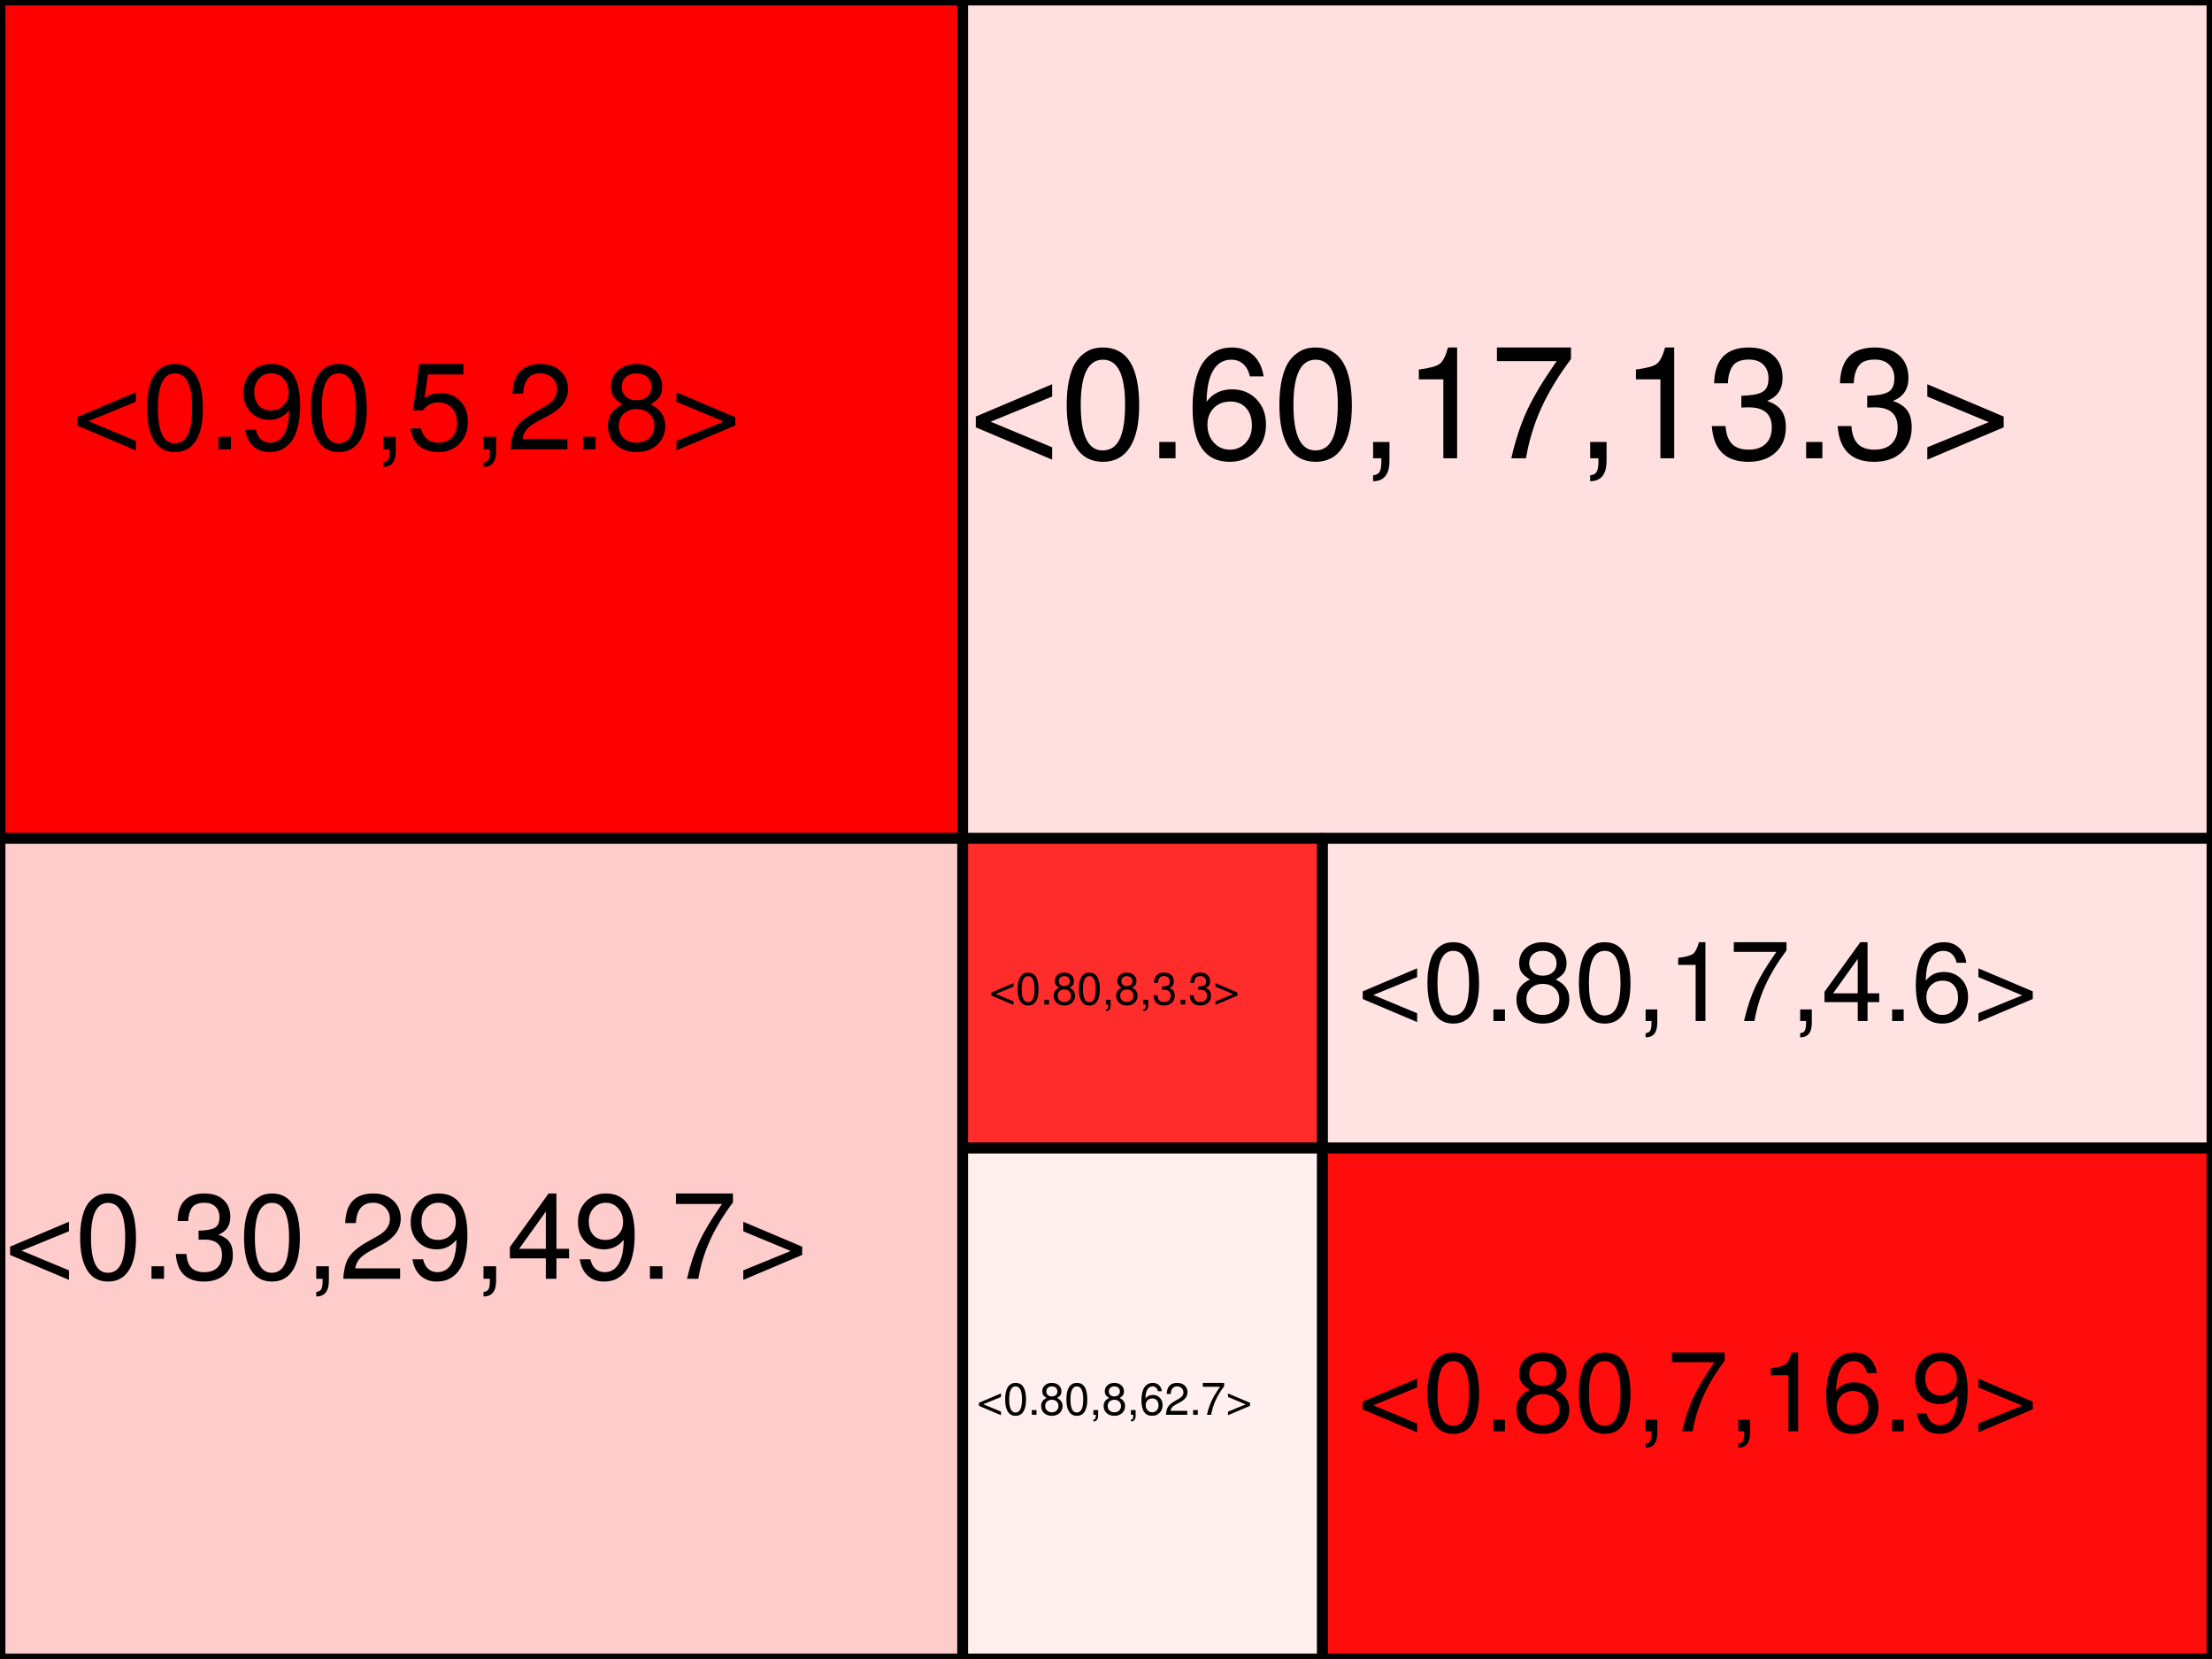
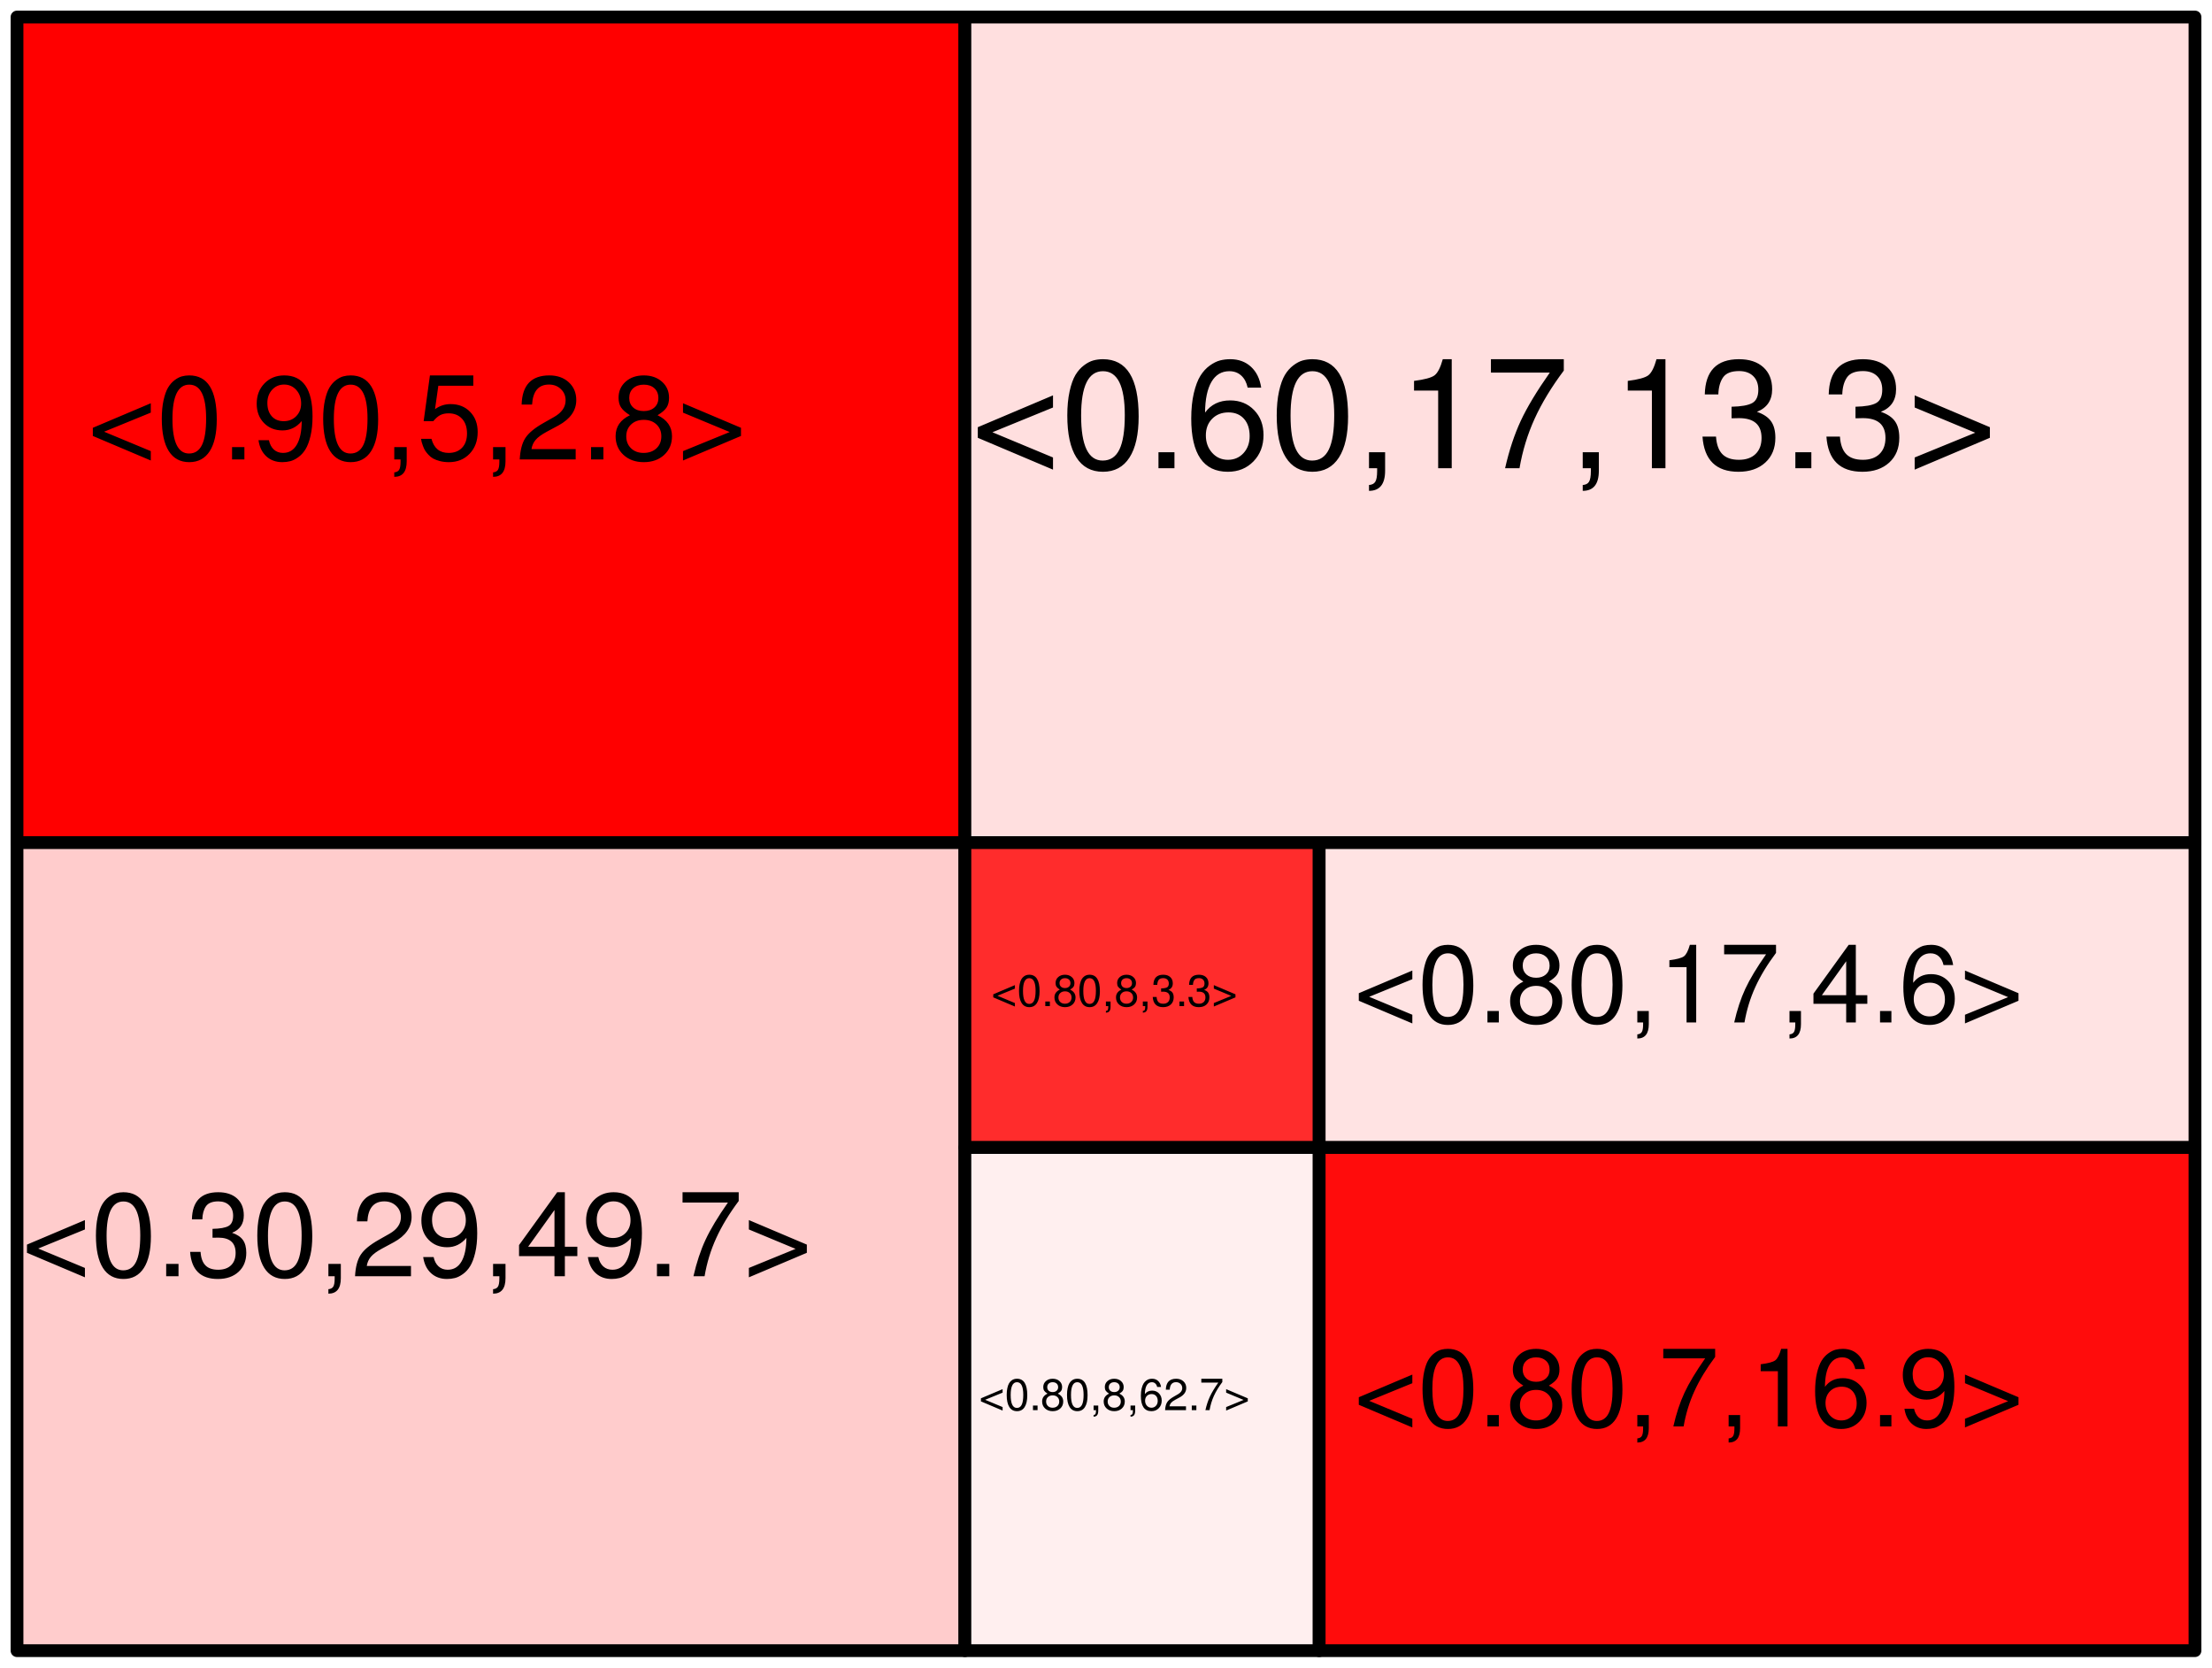
- <svg xmlns="http://www.w3.org/2000/svg" height="768" width="1024" version="1.1">
-   <g transform="translate(0,0)">
-     <rect stroke-linejoin="round" stroke-dashoffset="0" height="388.124" width="445.659" stroke="rgb(0,0,0)" stroke-linecap="butt" stroke-dasharray="none" x="0" y="0" stroke-miterlimit="4" stroke-width="5" fill="rgb(255,0,0)" />
+ <svg xmlns="http://www.w3.org/2000/svg" height="784" width="1040" version="1.1">
+   <g transform="translate(8,8)">
+     <rect stroke-linejoin="round" stroke-dashoffset="0" height="388.124" width="445.659" stroke="rgb(0,0,0)" stroke-linecap="butt" stroke-dasharray="none" x="0" y="0" stroke-miterlimit="4" stroke-width="6" fill="rgb(255,0,0)" />
  </g>
-   <g transform="translate(0,388.1241)">
-     <rect stroke-linejoin="round" stroke-dashoffset="0" height="379.876" width="445.659" stroke="rgb(0,0,0)" stroke-linecap="butt" stroke-dasharray="none" x="0" y="0" stroke-miterlimit="4" stroke-width="5" fill="rgb(255,204,204)" />
+   <g transform="translate(8,396.1241)">
+     <rect stroke-linejoin="round" stroke-dashoffset="0" height="379.876" width="445.659" stroke="rgb(0,0,0)" stroke-linecap="butt" stroke-dasharray="none" x="0" y="0" stroke-miterlimit="4" stroke-width="6" fill="rgb(255,204,204)" />
  </g>
-   <g transform="translate(445.6595,0)">
-     <rect stroke-linejoin="round" stroke-dashoffset="0" height="388.124" width="578.341" stroke="rgb(0,0,0)" stroke-linecap="butt" stroke-dasharray="none" x="0" y="0" stroke-miterlimit="4" stroke-width="5" fill="rgb(255,223,223)" />
+   <g transform="translate(453.6595,8)">
+     <rect stroke-linejoin="round" stroke-dashoffset="0" height="388.124" width="578.341" stroke="rgb(0,0,0)" stroke-linecap="butt" stroke-dasharray="none" x="0" y="0" stroke-miterlimit="4" stroke-width="6" fill="rgb(255,223,223)" />
  </g>
-   <g transform="translate(445.6595,388.1241)">
-     <rect stroke-linejoin="round" stroke-dashoffset="0" height="143.348" width="166.567" stroke="rgb(0,0,0)" stroke-linecap="butt" stroke-dasharray="none" x="0" y="0" stroke-miterlimit="4" stroke-width="5" fill="rgb(255,44,44)" />
+   <g transform="translate(453.6595,396.1241)">
+     <rect stroke-linejoin="round" stroke-dashoffset="0" height="143.348" width="166.567" stroke="rgb(0,0,0)" stroke-linecap="butt" stroke-dasharray="none" x="0" y="0" stroke-miterlimit="4" stroke-width="6" fill="rgb(255,44,44)" />
  </g>
-   <g transform="translate(445.6595,531.4724)">
-     <rect stroke-linejoin="round" stroke-dashoffset="0" height="236.528" width="166.567" stroke="rgb(0,0,0)" stroke-linecap="butt" stroke-dasharray="none" x="0" y="0" stroke-miterlimit="4" stroke-width="5" fill="rgb(255,239,239)" />
+   <g transform="translate(453.6595,539.4724)">
+     <rect stroke-linejoin="round" stroke-dashoffset="0" height="236.528" width="166.567" stroke="rgb(0,0,0)" stroke-linecap="butt" stroke-dasharray="none" x="0" y="0" stroke-miterlimit="4" stroke-width="6" fill="rgb(255,239,239)" />
  </g>
-   <g transform="translate(612.2265,388.1241)">
-     <rect stroke-linejoin="round" stroke-dashoffset="0" height="143.348" width="411.774" stroke="rgb(0,0,0)" stroke-linecap="butt" stroke-dasharray="none" x="0" y="0" stroke-miterlimit="4" stroke-width="5" fill="rgb(255,227,227)" />
+   <g transform="translate(620.2265,396.1241)">
+     <rect stroke-linejoin="round" stroke-dashoffset="0" height="143.348" width="411.774" stroke="rgb(0,0,0)" stroke-linecap="butt" stroke-dasharray="none" x="0" y="0" stroke-miterlimit="4" stroke-width="6" fill="rgb(255,227,227)" />
  </g>
-   <g transform="translate(612.2265,531.4724)">
-     <rect stroke-linejoin="round" stroke-dashoffset="0" height="236.528" width="411.774" stroke="rgb(0,0,0)" stroke-linecap="butt" stroke-dasharray="none" x="0" y="0" stroke-miterlimit="4" stroke-width="5" fill="rgb(255,12,12)" />
+   <g transform="translate(620.2265,539.4724)">
+     <rect stroke-linejoin="round" stroke-dashoffset="0" height="236.528" width="411.774" stroke="rgb(0,0,0)" stroke-linecap="butt" stroke-dasharray="none" x="0" y="0" stroke-miterlimit="4" stroke-width="6" fill="rgb(255,12,12)" />
  </g>
-   <g transform="translate(0,0)">
+   <g transform="translate(8,8)">
    <text style="letter-spacing:0px;word-spacing:0px;" font-family="FreeSans" xml:space="preserve" font-size="55.707px" font-style="normal" font-stretch="normal" font-variant="normal" font-weight="normal" line-height="125%" fill="#000000">
      <tspan y="207.989" x="222.83" style="text-anchor:middle;text-align:center;">&lt;0.90,5,2.8&gt;</tspan>
    </text>
  </g>
-   <g transform="translate(0,388.1241)">
+   <g transform="translate(8,396.1241)">
    <text style="letter-spacing:0px;word-spacing:0px;" font-family="FreeSans" xml:space="preserve" font-size="55.707px" font-style="normal" font-stretch="normal" font-variant="normal" font-weight="normal" line-height="125%" fill="#000000">
      <tspan y="203.865" x="222.83" style="text-anchor:middle;text-align:center;">&lt;0.30,29,49.7&gt;</tspan>
    </text>
  </g>
-   <g transform="translate(445.6595,0)">
+   <g transform="translate(453.6595,8)">
    <text style="letter-spacing:0px;word-spacing:0px;" font-family="FreeSans" xml:space="preserve" font-size="72.293px" font-style="normal" font-stretch="normal" font-variant="normal" font-weight="normal" line-height="125%" fill="#000000">
      <tspan y="212.135" x="289.17" style="text-anchor:middle;text-align:center;">&lt;0.60,17,13.3&gt;</tspan>
    </text>
  </g>
-   <g transform="translate(445.6595,388.1241)">
+   <g transform="translate(453.6595,396.1241)">
    <text style="letter-spacing:0px;word-spacing:0px;" font-family="FreeSans" xml:space="preserve" font-size="20.821px" font-style="normal" font-stretch="normal" font-variant="normal" font-weight="normal" line-height="125%" fill="#000000">
      <tspan y="76.879" x="83.284" style="text-anchor:middle;text-align:center;">&lt;0.80,8,3.3&gt;</tspan>
    </text>
  </g>
-   <g transform="translate(445.6595,531.4724)">
+   <g transform="translate(453.6595,539.4724)">
    <text style="letter-spacing:0px;word-spacing:0px;" font-family="FreeSans" xml:space="preserve" font-size="20.821px" font-style="normal" font-stretch="normal" font-variant="normal" font-weight="normal" line-height="125%" fill="#000000">
      <tspan y="123.469" x="83.284" style="text-anchor:middle;text-align:center;">&lt;0.80,8,62.7&gt;</tspan>
    </text>
  </g>
-   <g transform="translate(612.2265,388.1241)">
+   <g transform="translate(620.2265,396.1241)">
    <text style="letter-spacing:0px;word-spacing:0px;" font-family="FreeSans" xml:space="preserve" font-size="51.472px" font-style="normal" font-stretch="normal" font-variant="normal" font-weight="normal" line-height="125%" fill="#000000">
      <tspan y="84.542" x="205.887" style="text-anchor:middle;text-align:center;">&lt;0.80,17,4.6&gt;</tspan>
    </text>
  </g>
-   <g transform="translate(612.2265,531.4724)">
+   <g transform="translate(620.2265,539.4724)">
    <text style="letter-spacing:0px;word-spacing:0px;" font-family="FreeSans" xml:space="preserve" font-size="51.472px" font-style="normal" font-stretch="normal" font-variant="normal" font-weight="normal" line-height="125%" fill="#000000">
      <tspan y="131.132" x="205.887" style="text-anchor:middle;text-align:center;">&lt;0.80,7,16.9&gt;</tspan>
    </text>
  </g>
</svg>
